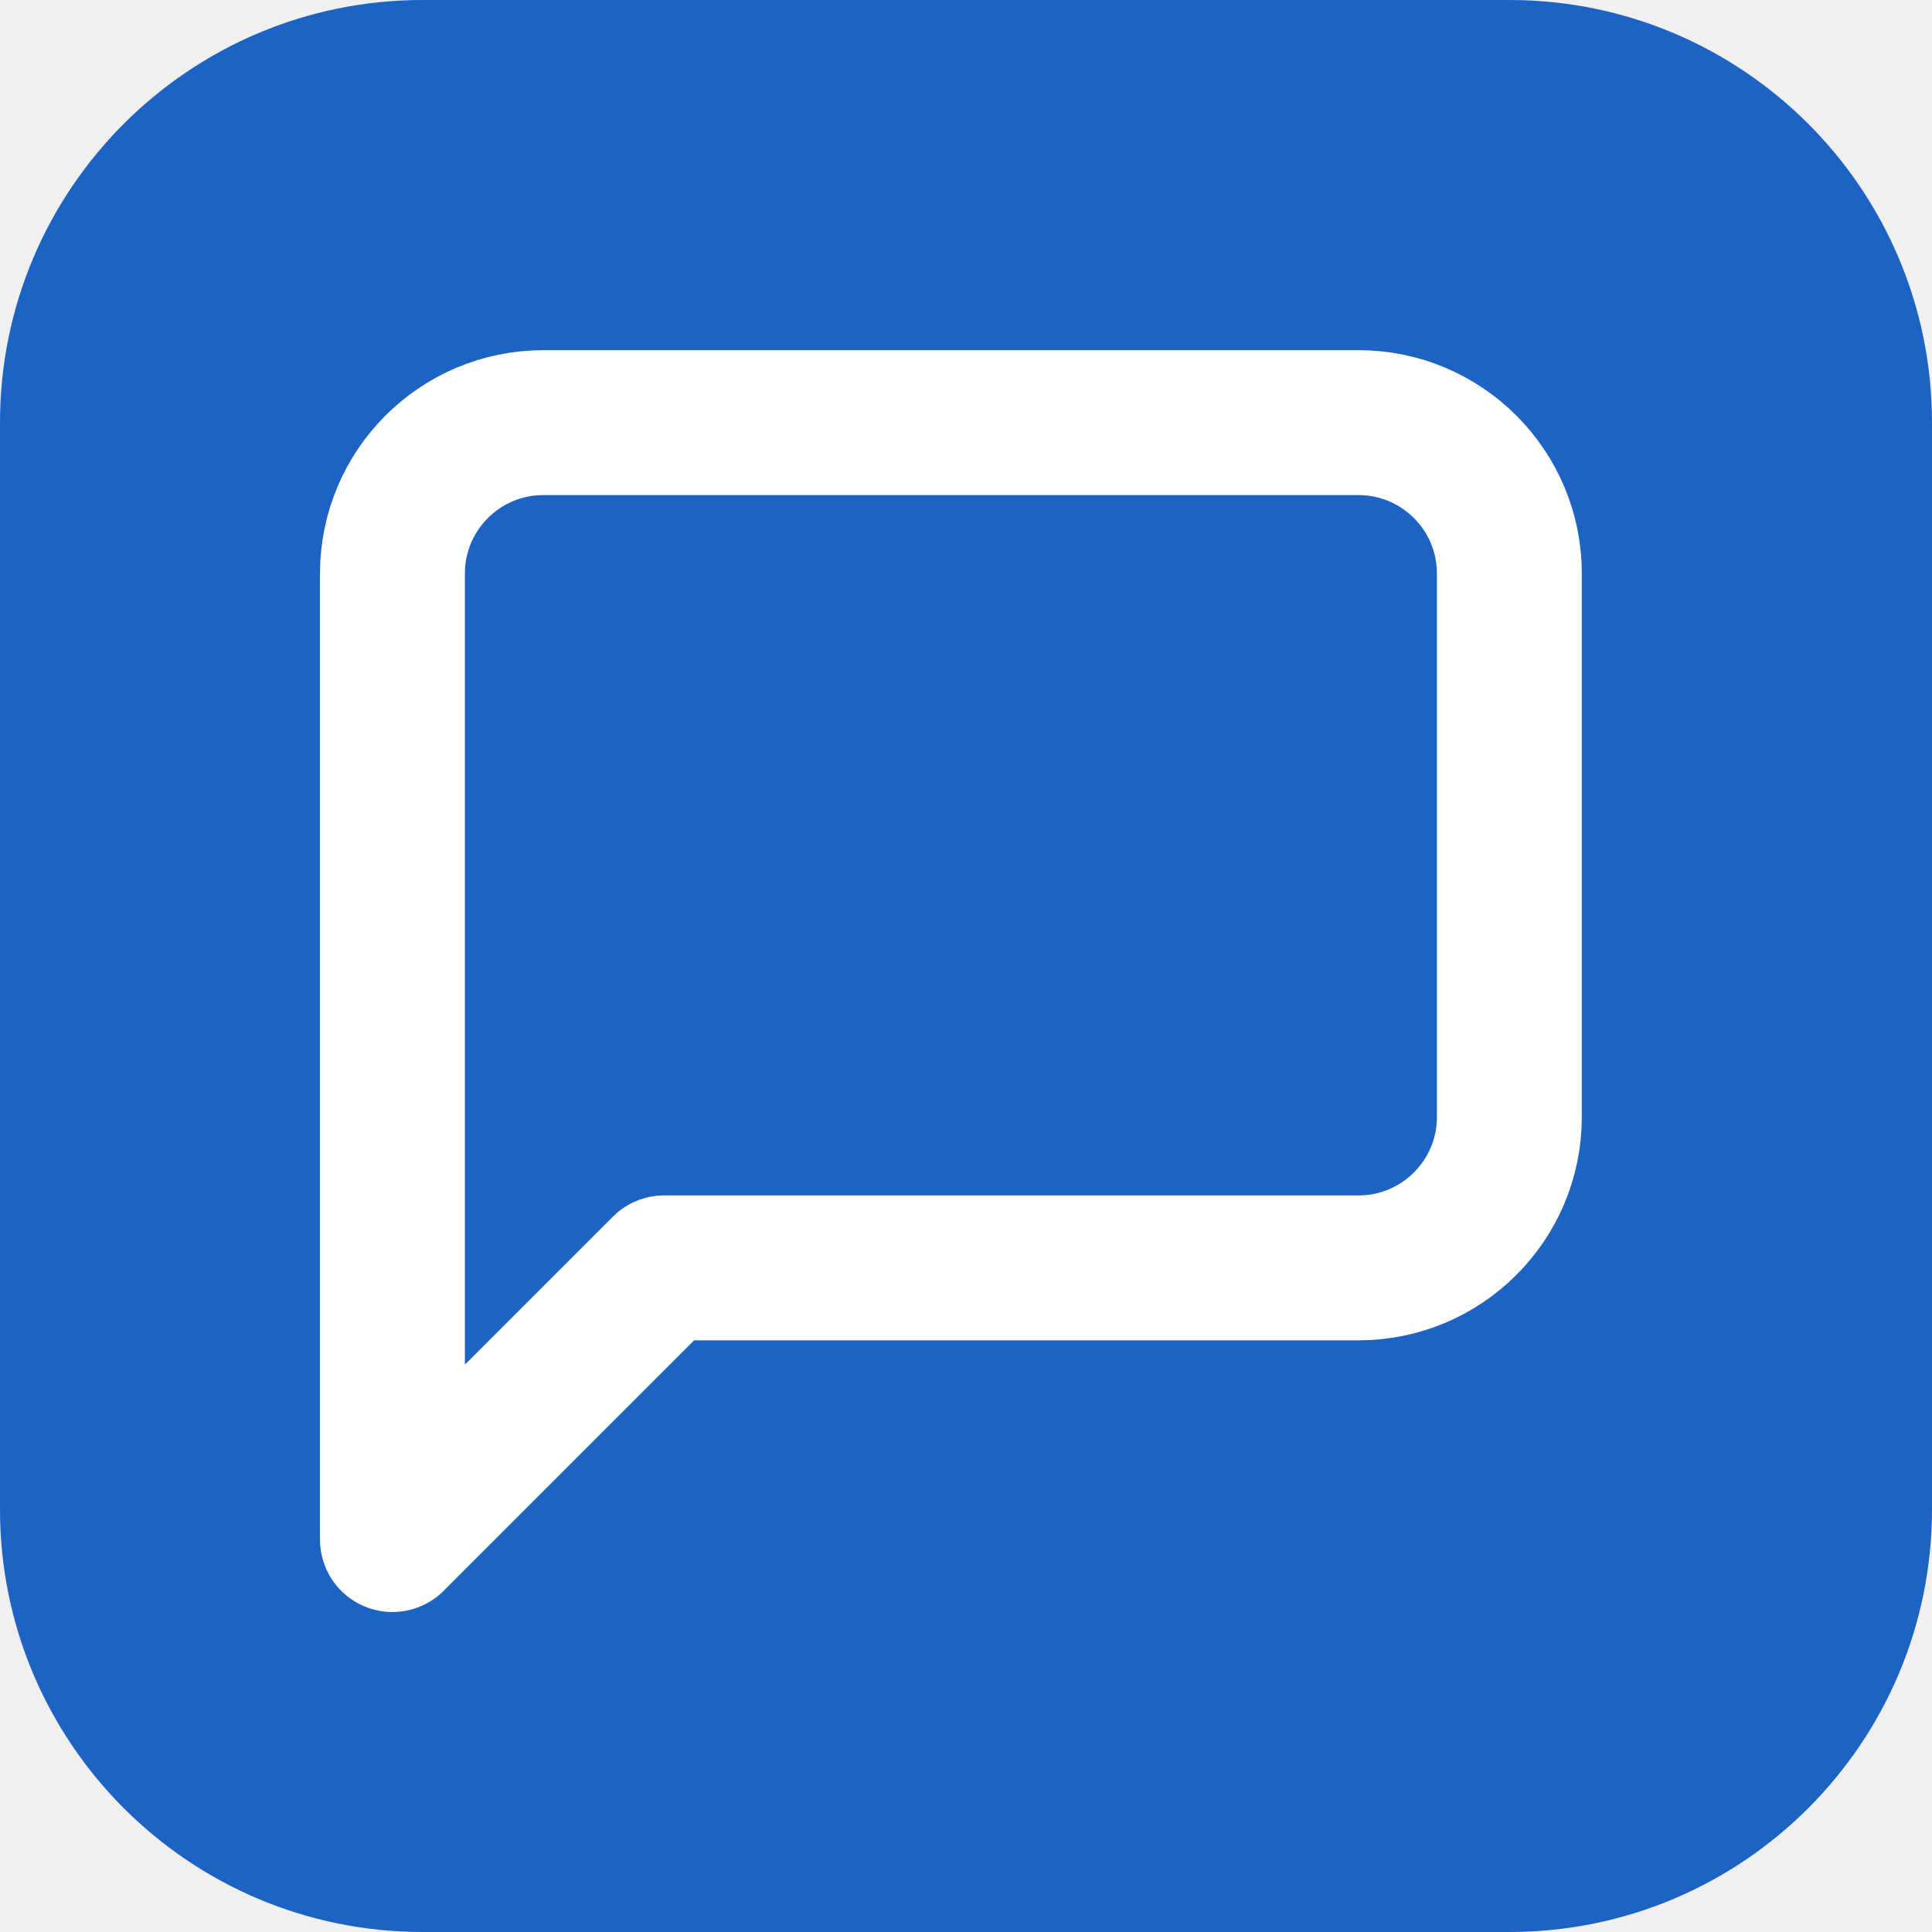
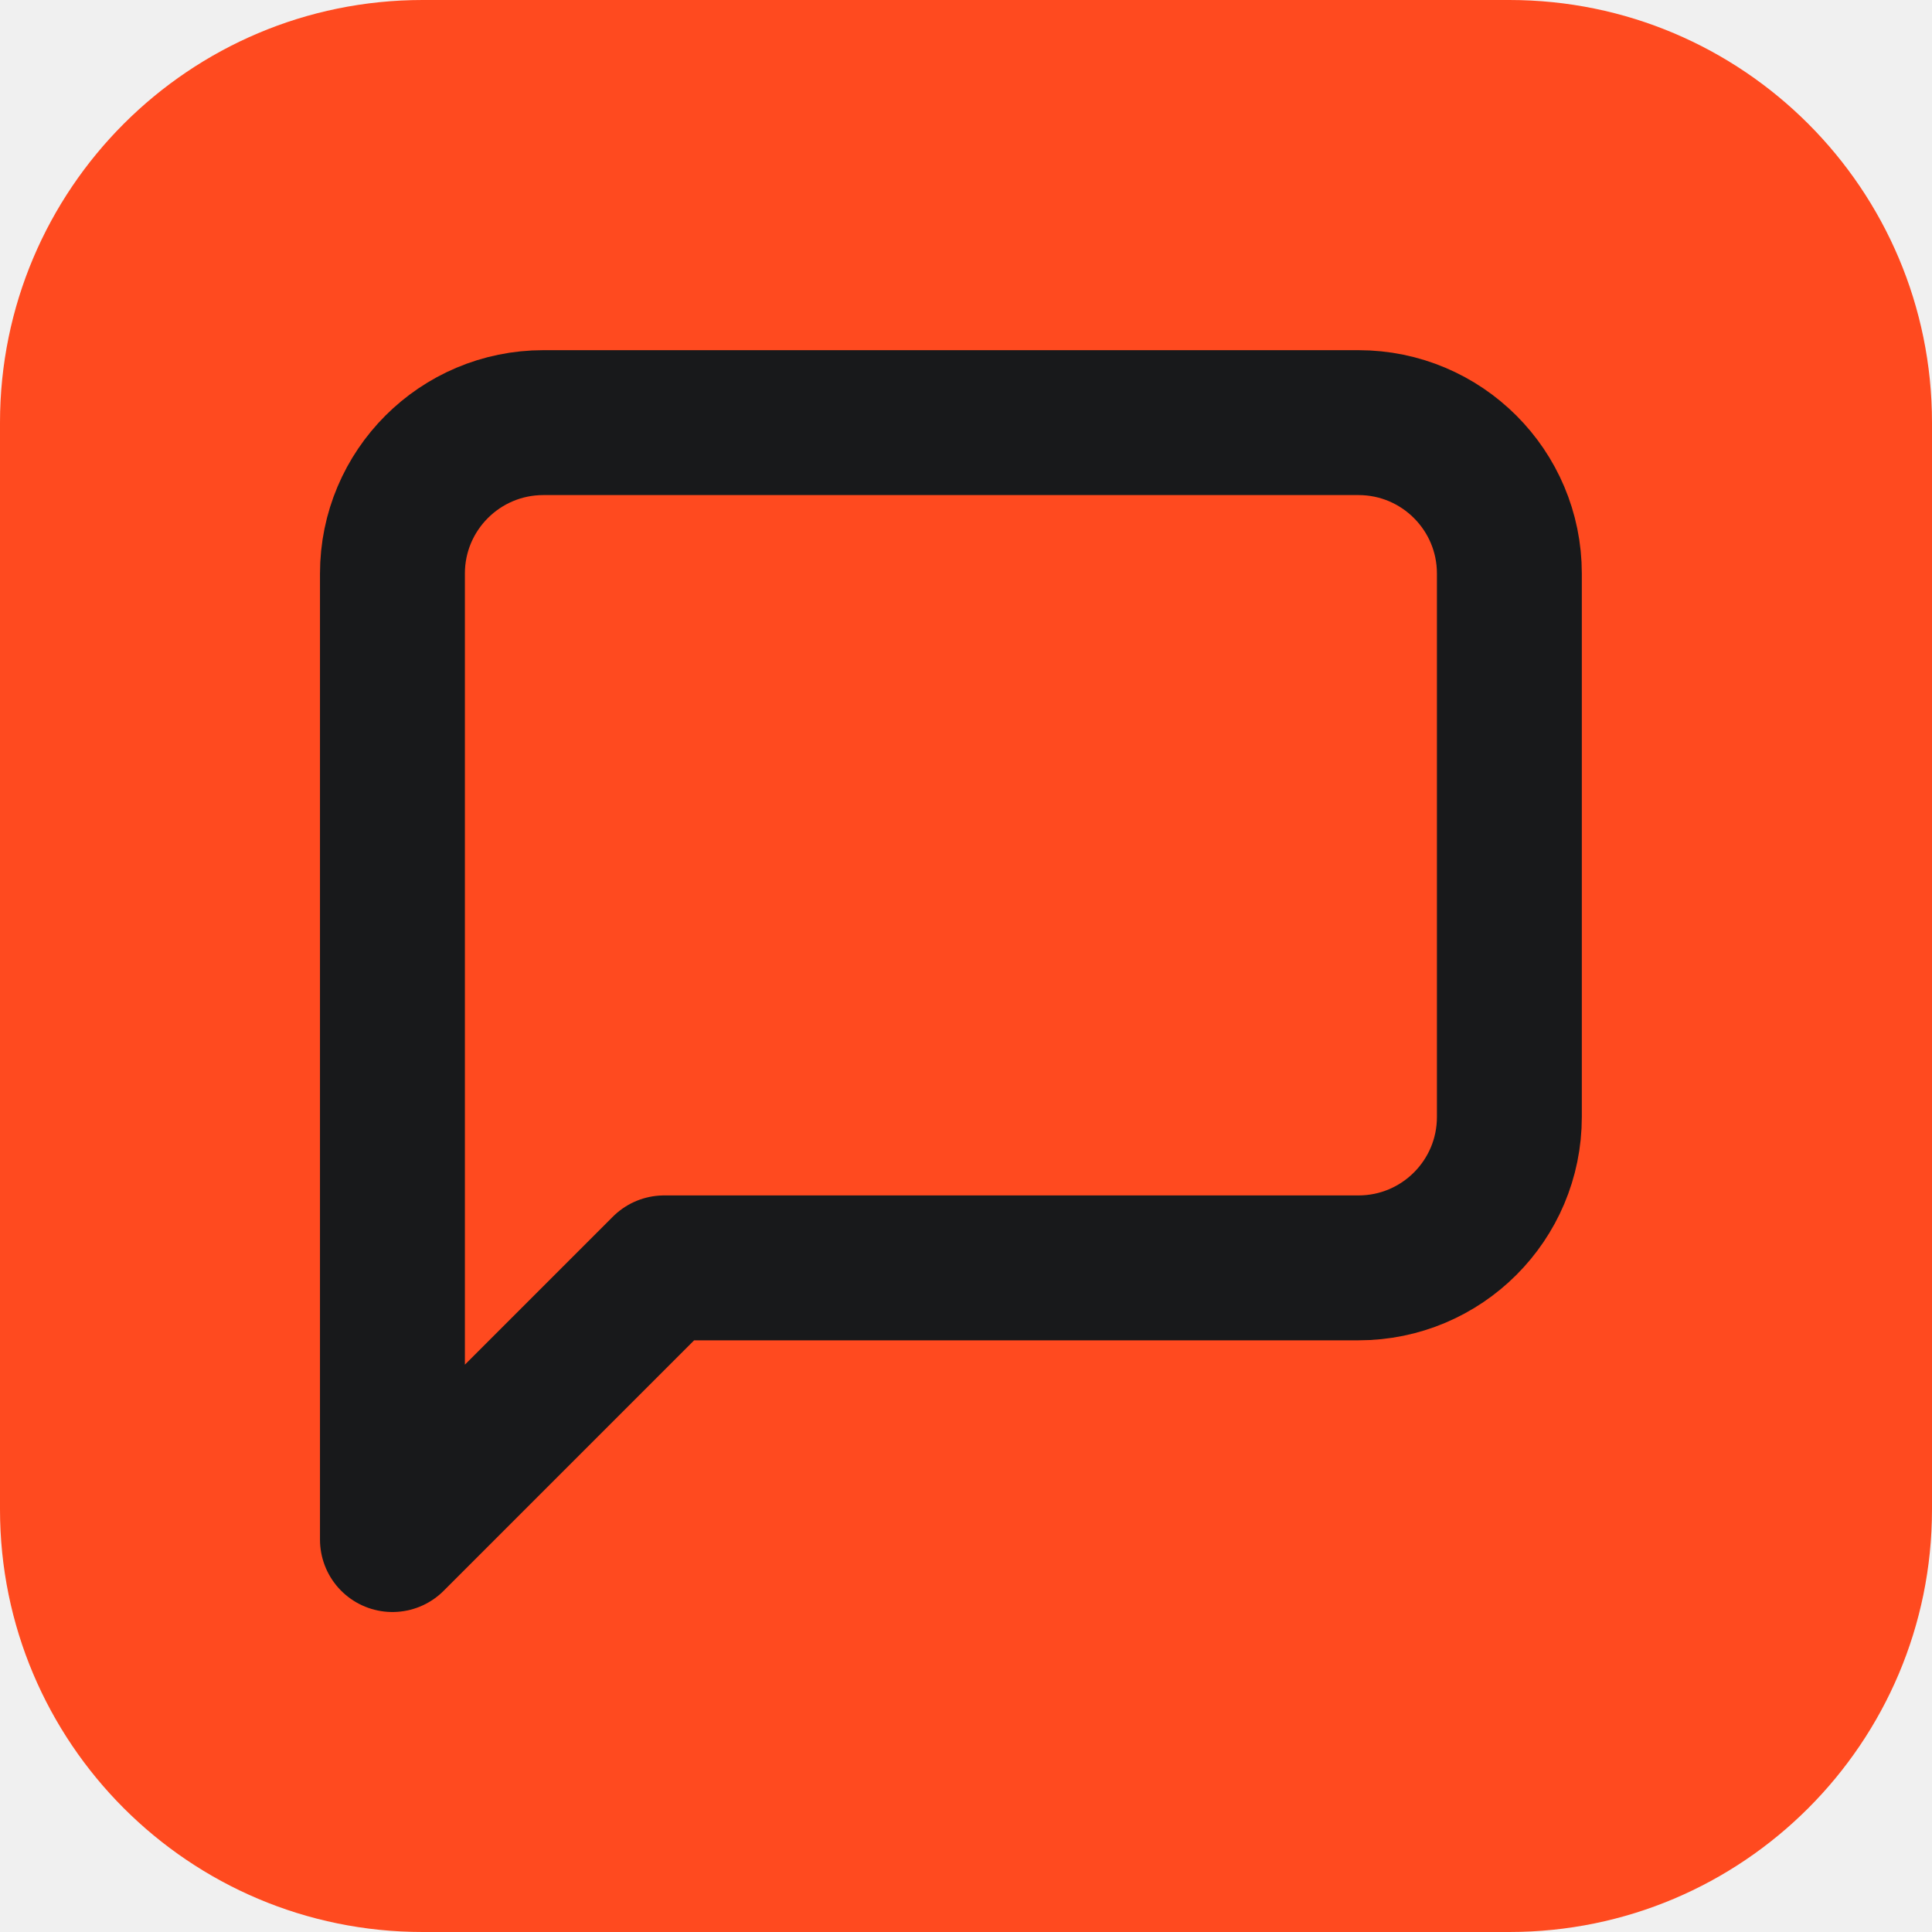
<svg xmlns="http://www.w3.org/2000/svg" viewBox="0 0 32 32">
-   <rect width="32" height="32" rx="7" fill="#1d63c4" />
-   <path d="M25 18.5a2.5 2.5 0 0 1-2.5 2.5H11l-4.5 4.5V9.5A2.5 2.5 0 0 1 9 7h13.5A2.5 2.5 0 0 1 25 9.5Z" fill="none" stroke="#ffffff" stroke-width="2.4" stroke-linecap="round" stroke-linejoin="round" />
+   <rect width="32" height="32" rx="7" fill="#ff4a1f" />
+   <path d="M25 18.5a2.5 2.5 0 0 1-2.5 2.5H11l-4.5 4.5V9.5A2.5 2.5 0 0 1 9 7h13.5A2.5 2.5 0 0 1 25 9.5Z" fill="none" stroke="#18191b" stroke-width="2.4" stroke-linecap="round" stroke-linejoin="round" />
</svg>
